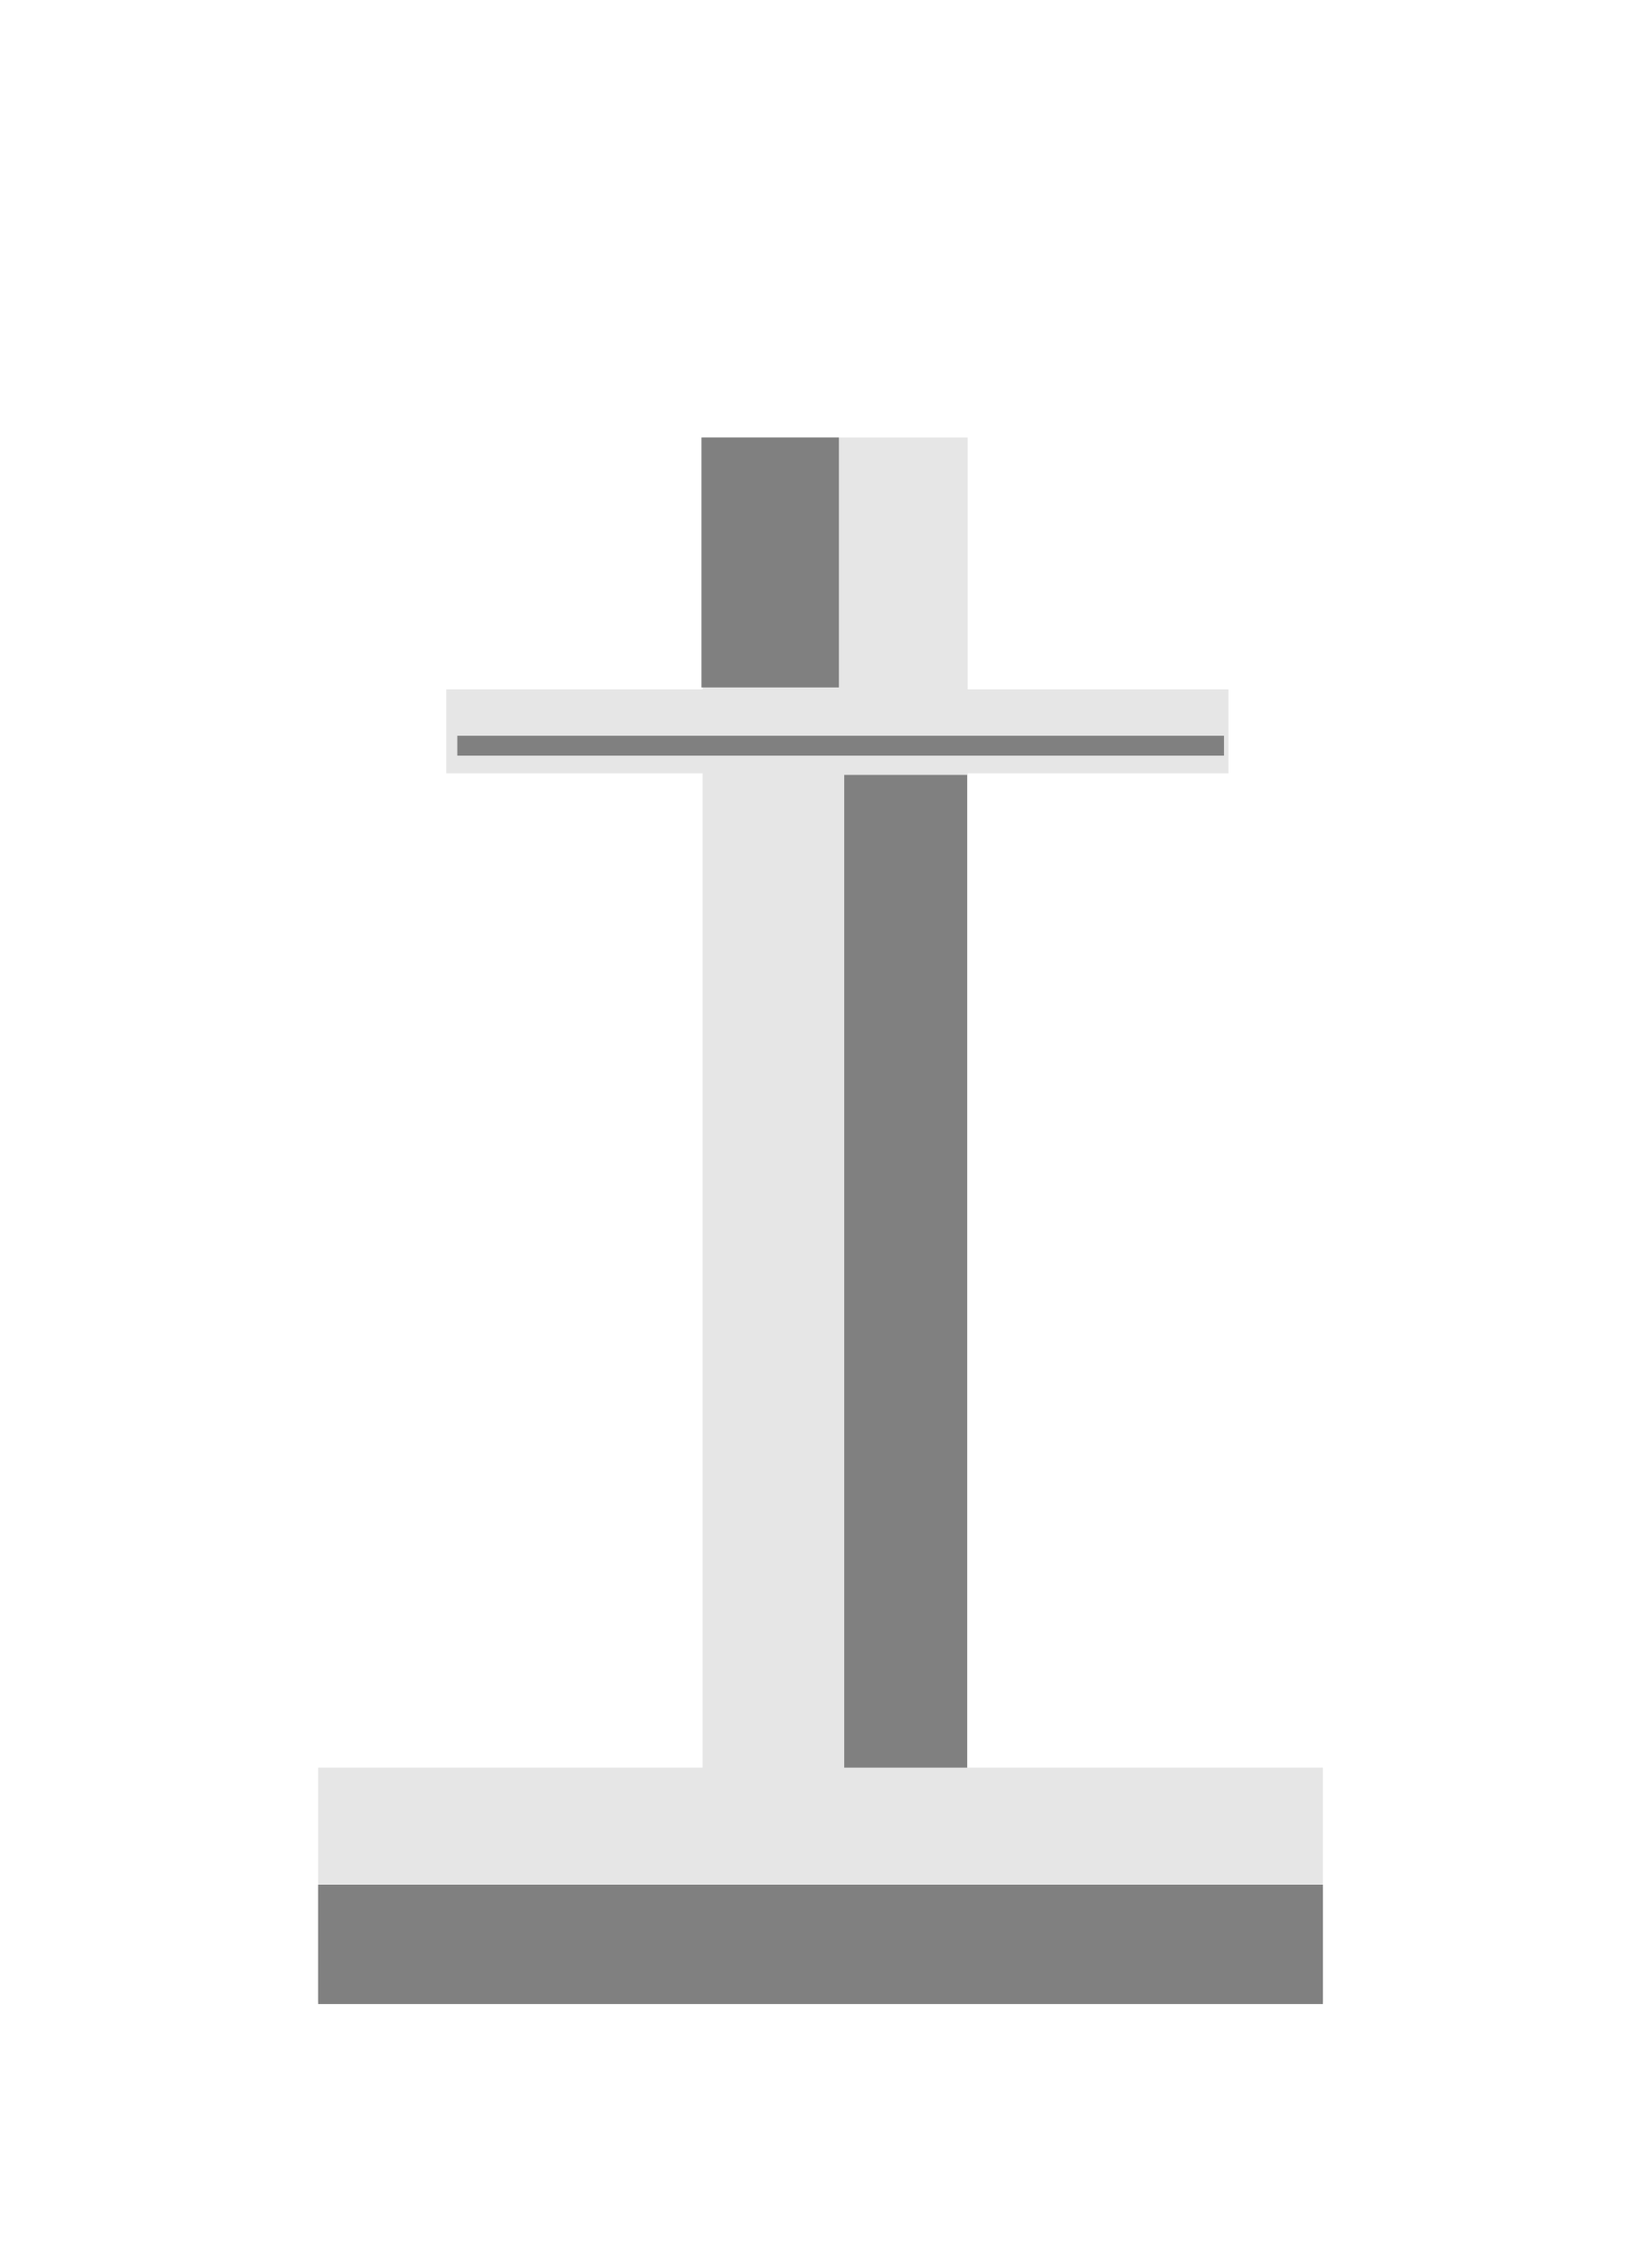
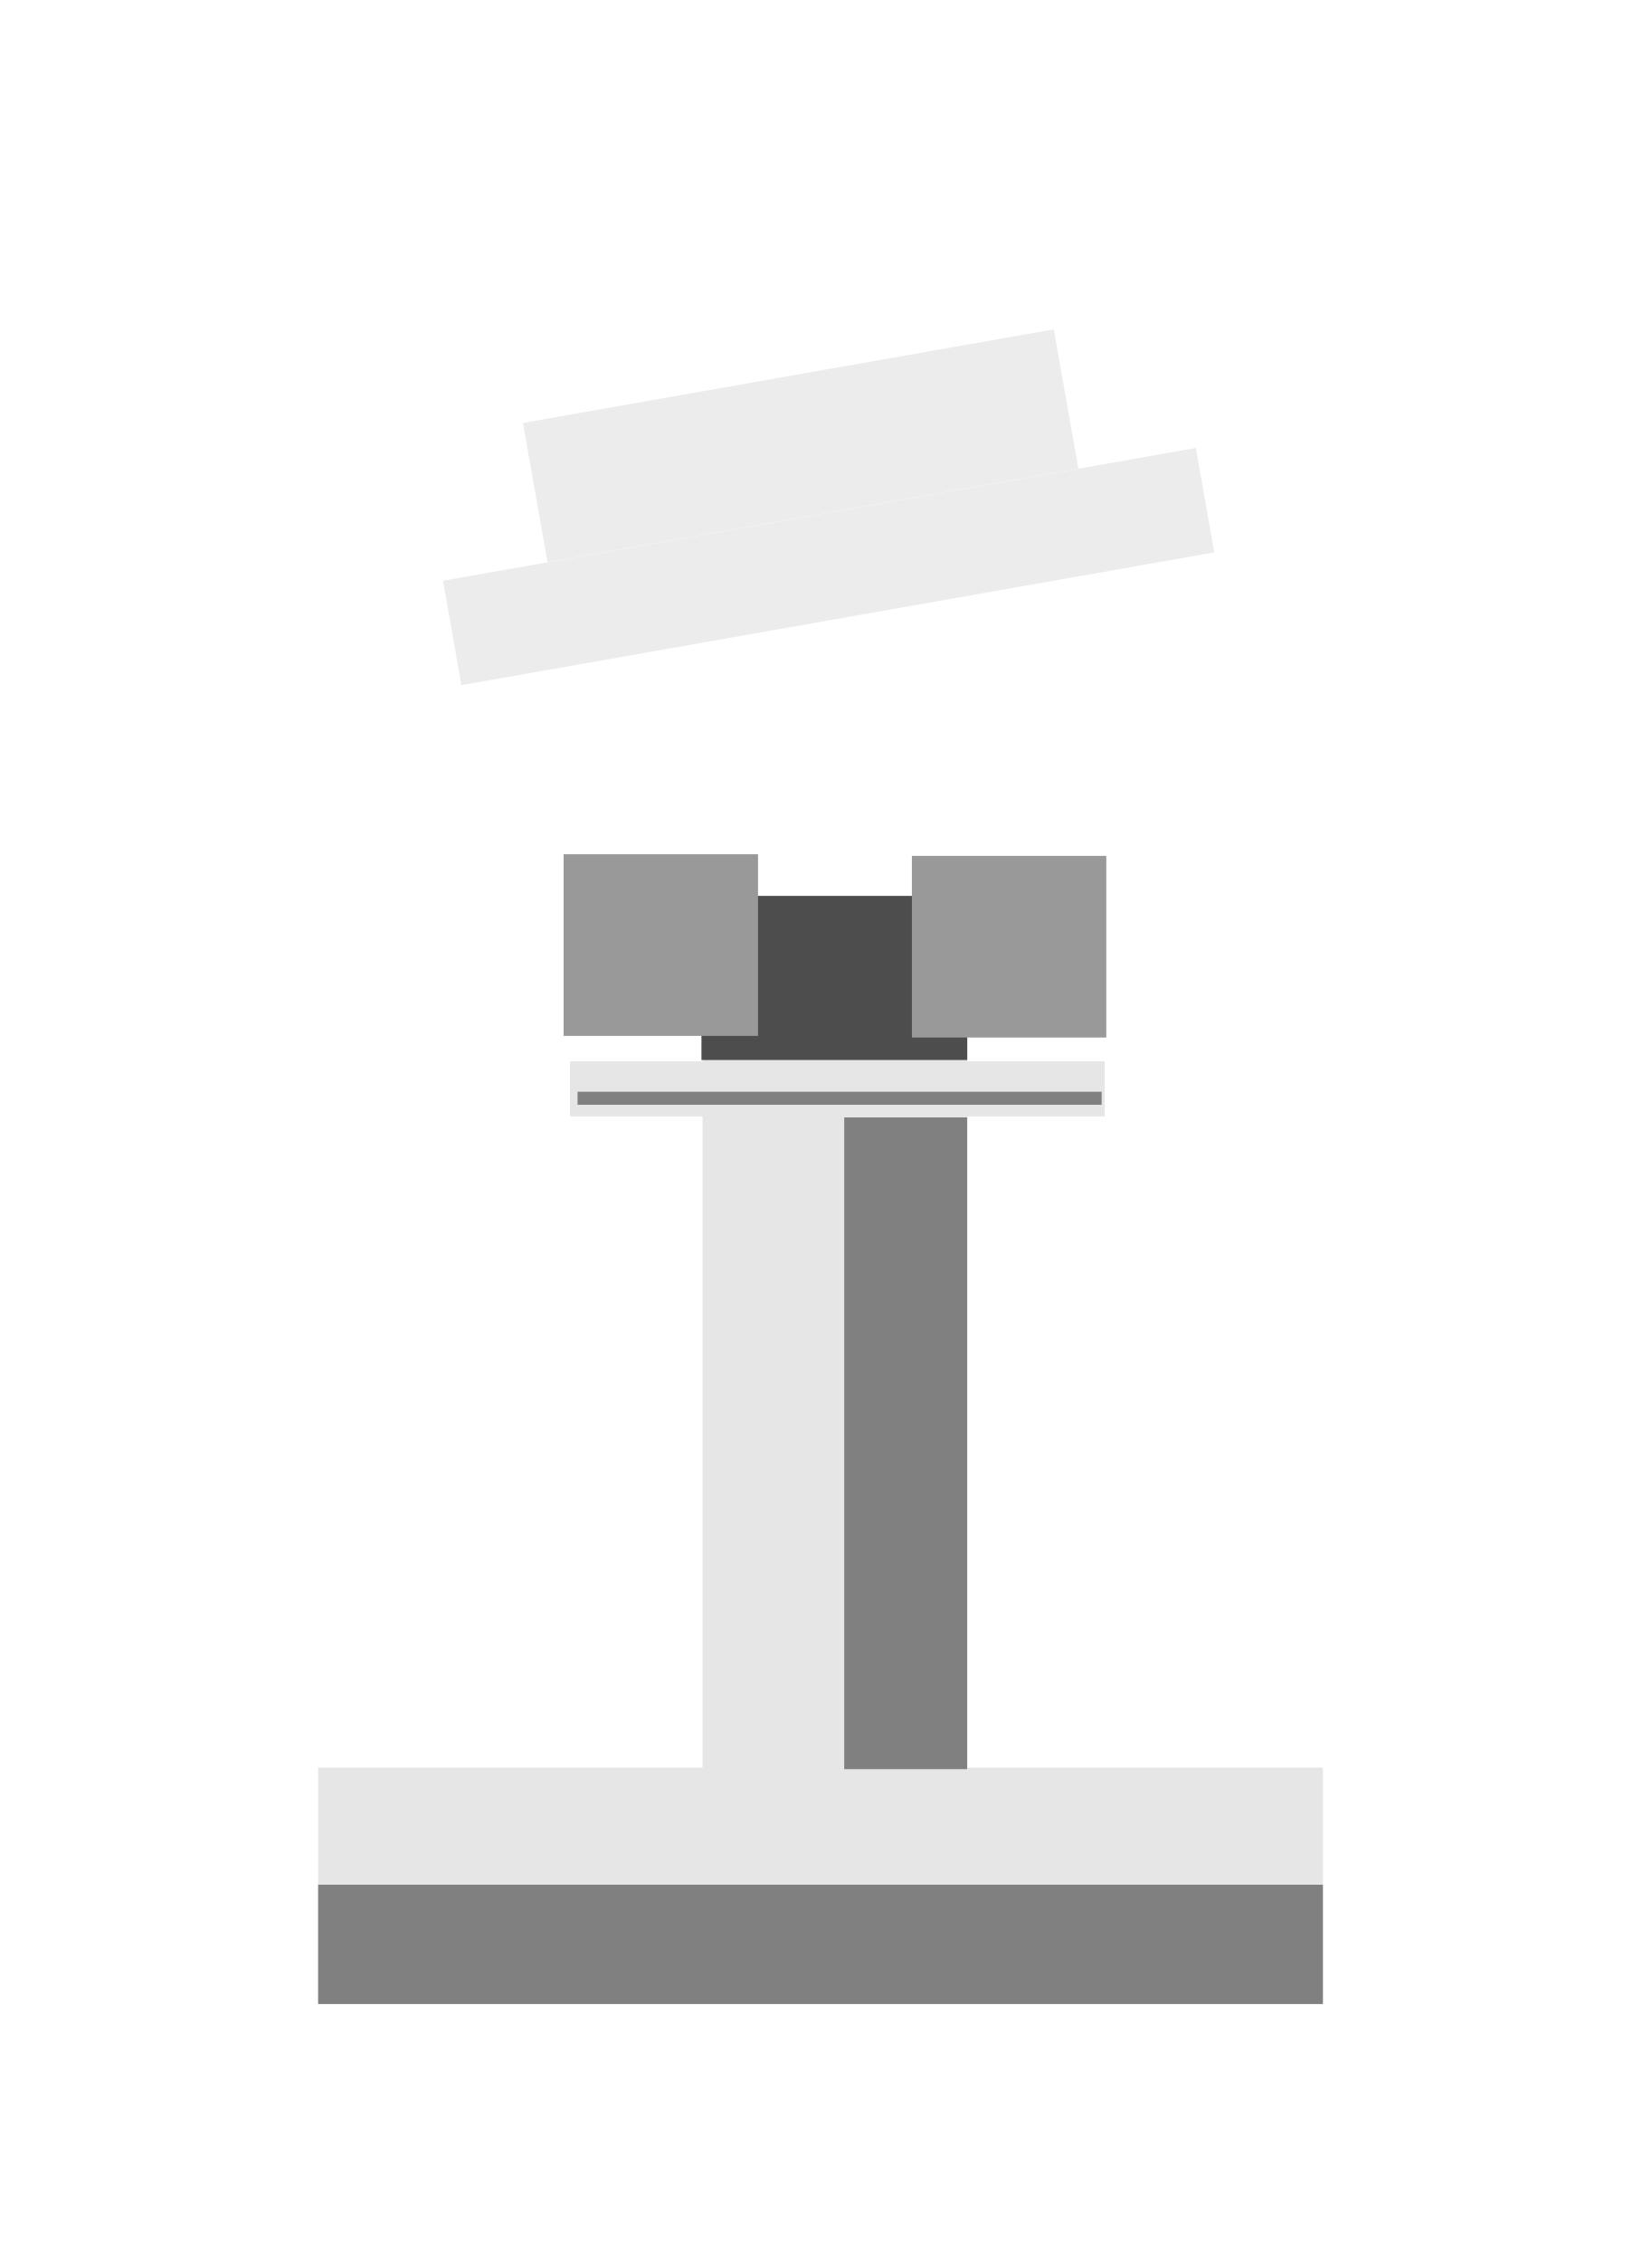
<svg xmlns="http://www.w3.org/2000/svg" width="260" height="356" viewBox="0 0 68.792 94.192" version="1.1" id="svg1">
  <defs id="defs1" />
  <g id="layer1">
    <rect style="display:none;fill:#1a1a1a;stroke-width:0.265" id="rect1" width="68.787" height="94.216" x="0" y="0" />
-     <rect style="fill:#e6e6e6;stroke-width:0.265" id="rect2" width="32.571" height="3.496" x="18.586" y="28.706" />
-     <rect style="fill:#e6e6e6;stroke-width:0.265" id="rect3" width="11.041" height="55.572" x="29.258" y="18.217" />
    <rect style="fill:#e6e6e6;stroke-width:0.259" id="rect4" width="41.844" height="9.753" x="13.249" y="73.606" />
-     <rect style="fill:#808080;stroke-width:0.265" id="rect5" width="5.117" height="41.338" x="35.158" y="32.268" />
    <rect style="fill:#808080;stroke-width:0.259" id="rect6" width="41.844" height="4.968" x="13.249" y="78.482" />
-     <rect style="fill:#808080;stroke-width:0.265" id="rect7" width="31.927" height="0.828" x="19.046" y="30.638" />
-     <rect style="fill:#808080;stroke-width:0.265" id="rect8" width="5.725" height="10.409" x="29.212" y="18.217" />
+     <g id="g3" transform="matrix(1,0,0,0.6564895,0,25.34763)">
+       <g id="g2">
+         <rect style="fill:#e6e6e6;stroke-width:0.265" id="rect3" width="11.041" height="55.572" x="29.258" y="18.217" />
+         <rect style="fill:#808080;stroke-width:0.265" id="rect5" width="5.117" height="41.338" x="35.158" y="32.268" />
+         <rect style="display:inline;fill:#4d4d4d;stroke-width:0.368" id="rect8" width="11.067" height="10.409" x="29.212" y="18.217" />
+       </g>
+       <g id="g1" transform="matrix(0.6836158,0,0,1,11.03257,0)">
+         <rect style="fill:#e6e6e6;stroke-width:0.265" id="rect2" width="32.571" height="3.496" x="18.586" y="28.706" />
+         <rect style="fill:#808080;stroke-width:0.265" id="rect7" width="31.927" height="0.828" x="19.046" y="30.638" />
+       </g>
+     </g>
+     <g id="g16-4-0-2" transform="matrix(4,0,0,4,-159.0157,-8.467475)" style="display:inline">
+       <g id="g9-8-8-3" transform="translate(-0.1301182,-6.896262)">
+         <rect style="fill:#999999;stroke-width:0.19" id="rect6-6-7-2" width="2.024" height="1.891" x="49.378" y="17.923" />
+         <rect style="fill:#999999;stroke-width:0.19" id="rect7-3-7-2" width="2.024" height="1.891" x="45.752" y="17.906" />
+       </g>
+       <g id="g14-0-8-1" transform="rotate(-10,51.33171,-1.298936)">
+         <rect style="fill:#ececec;stroke-width:0.265" id="rect12-2-3-6" width="5.612" height="1.472" x="43.934" y="5.336" />
+         <rect style="fill:#ececec;stroke-width:0.265" id="rect13-4-8-8" width="7.959" height="1.104" x="42.829" y="6.809" />
+       </g>
+     </g>
  </g>
</svg>
